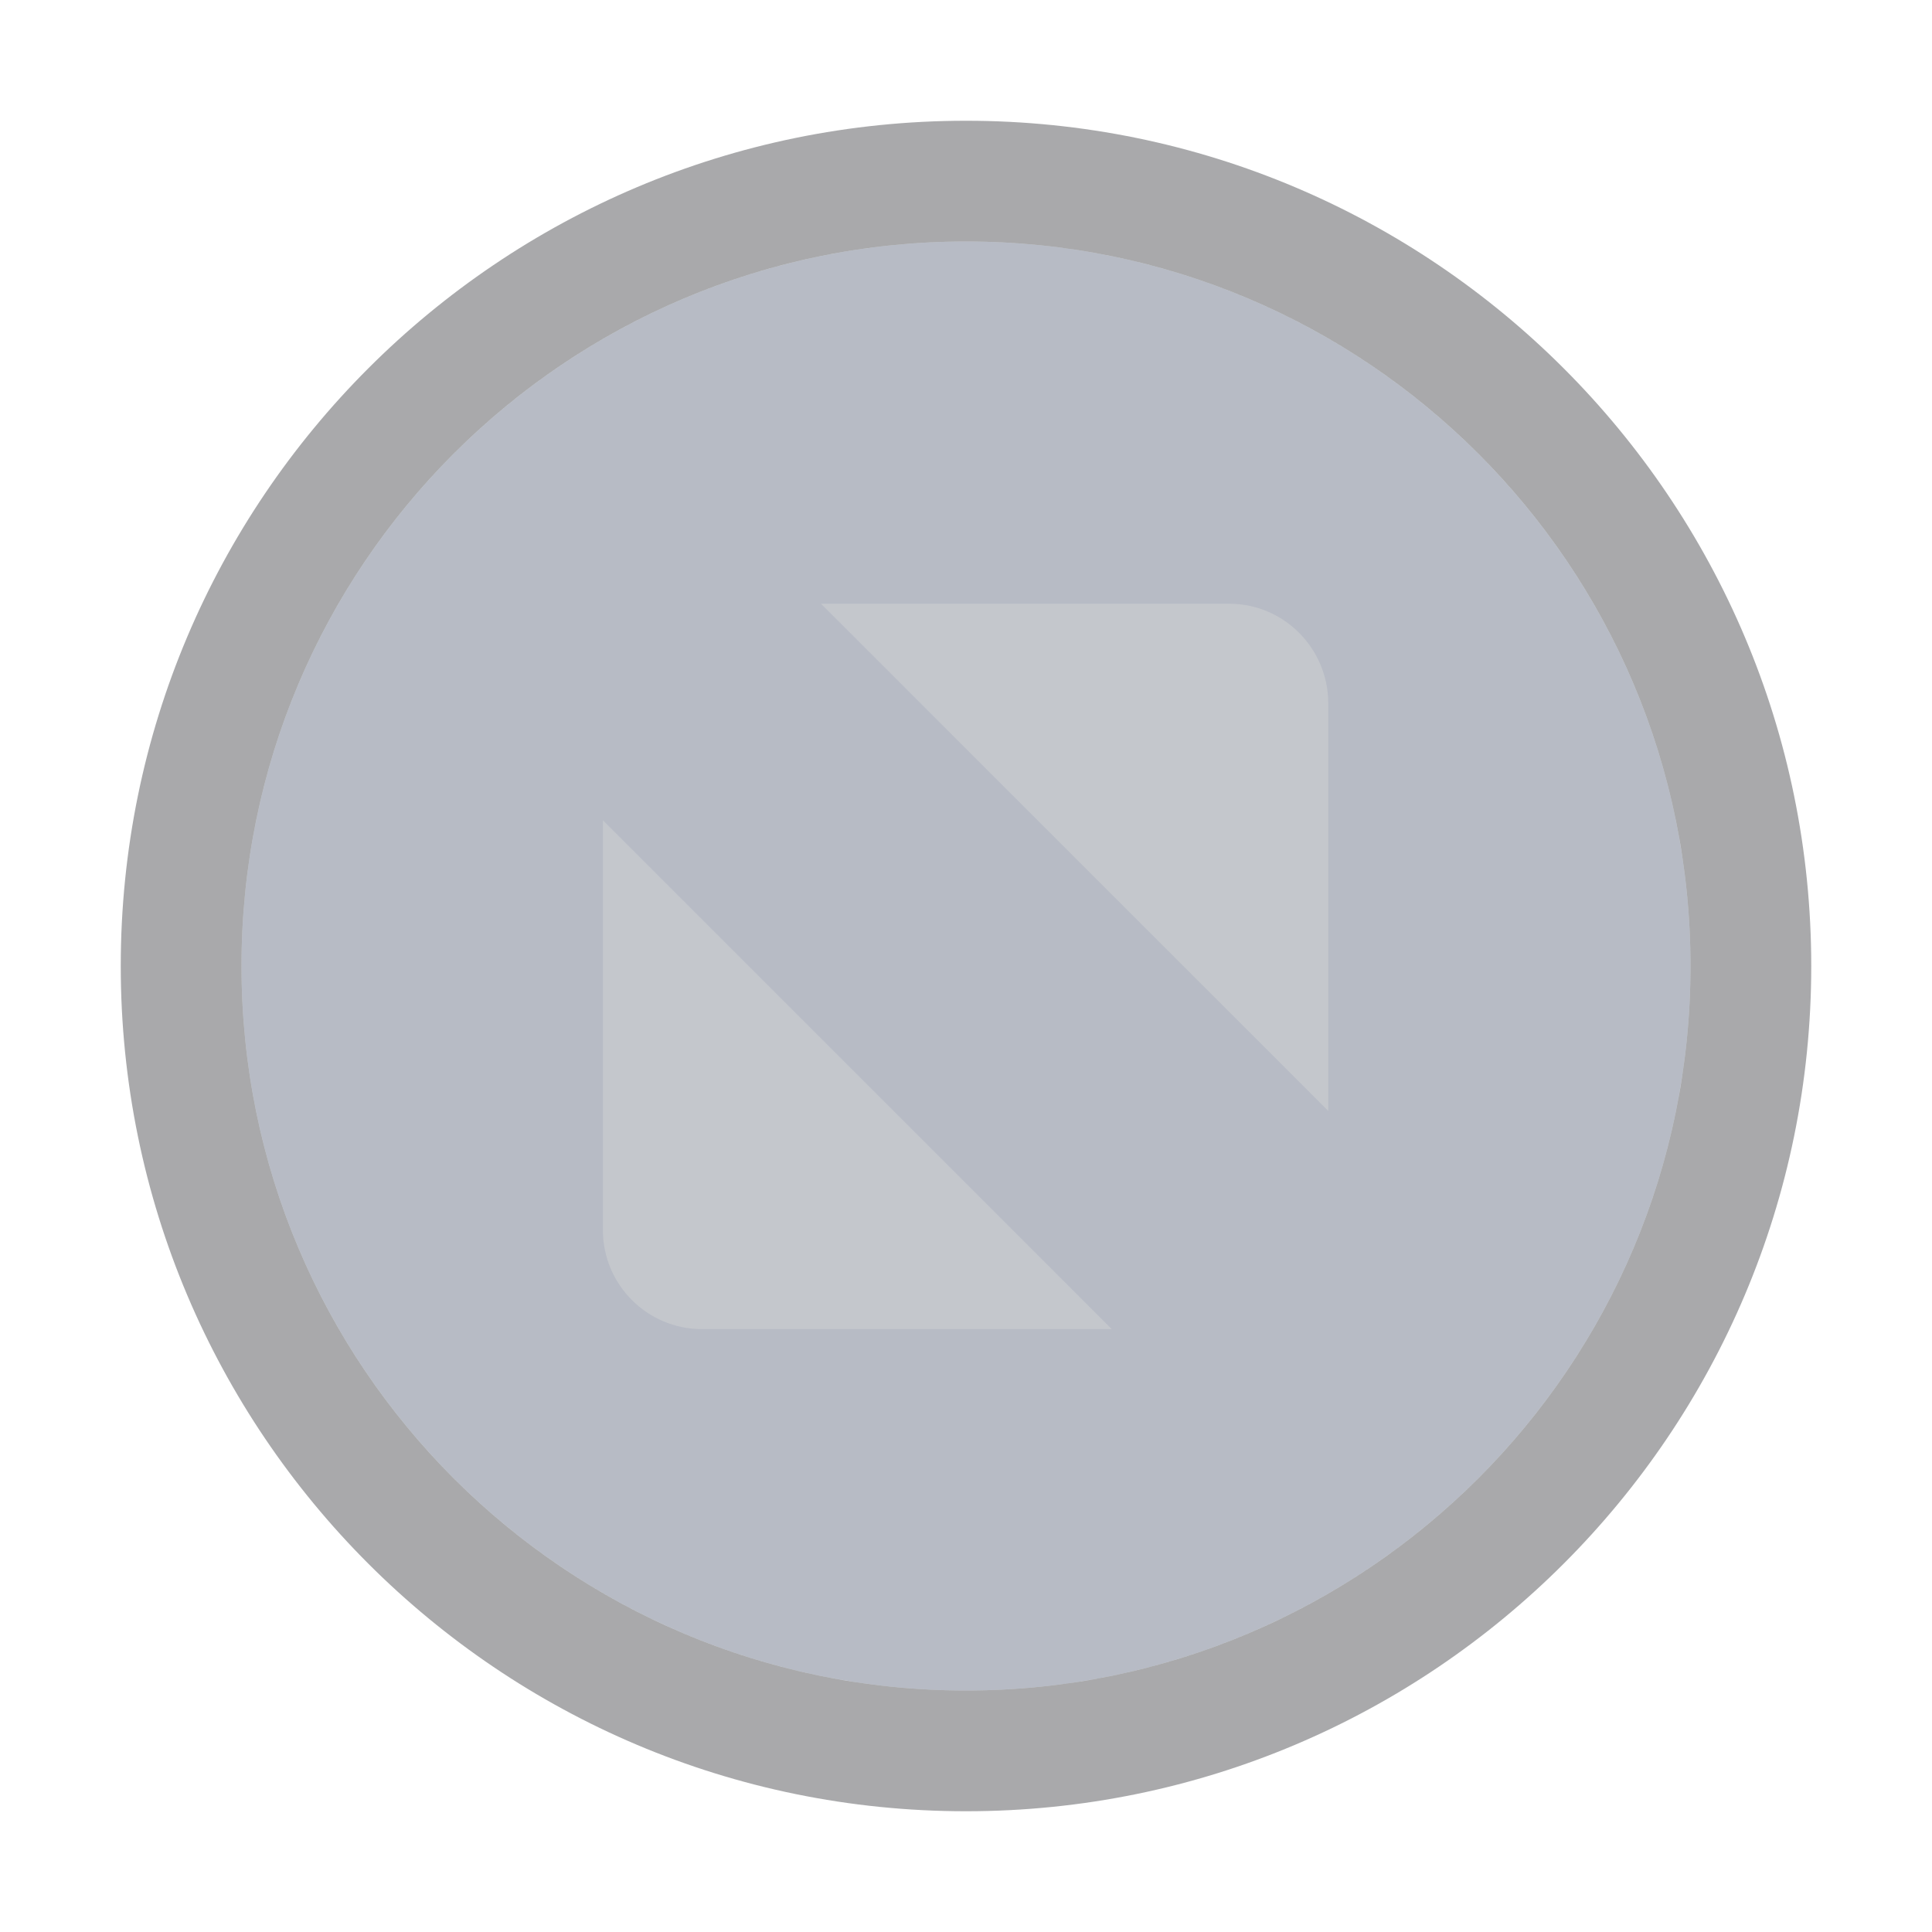
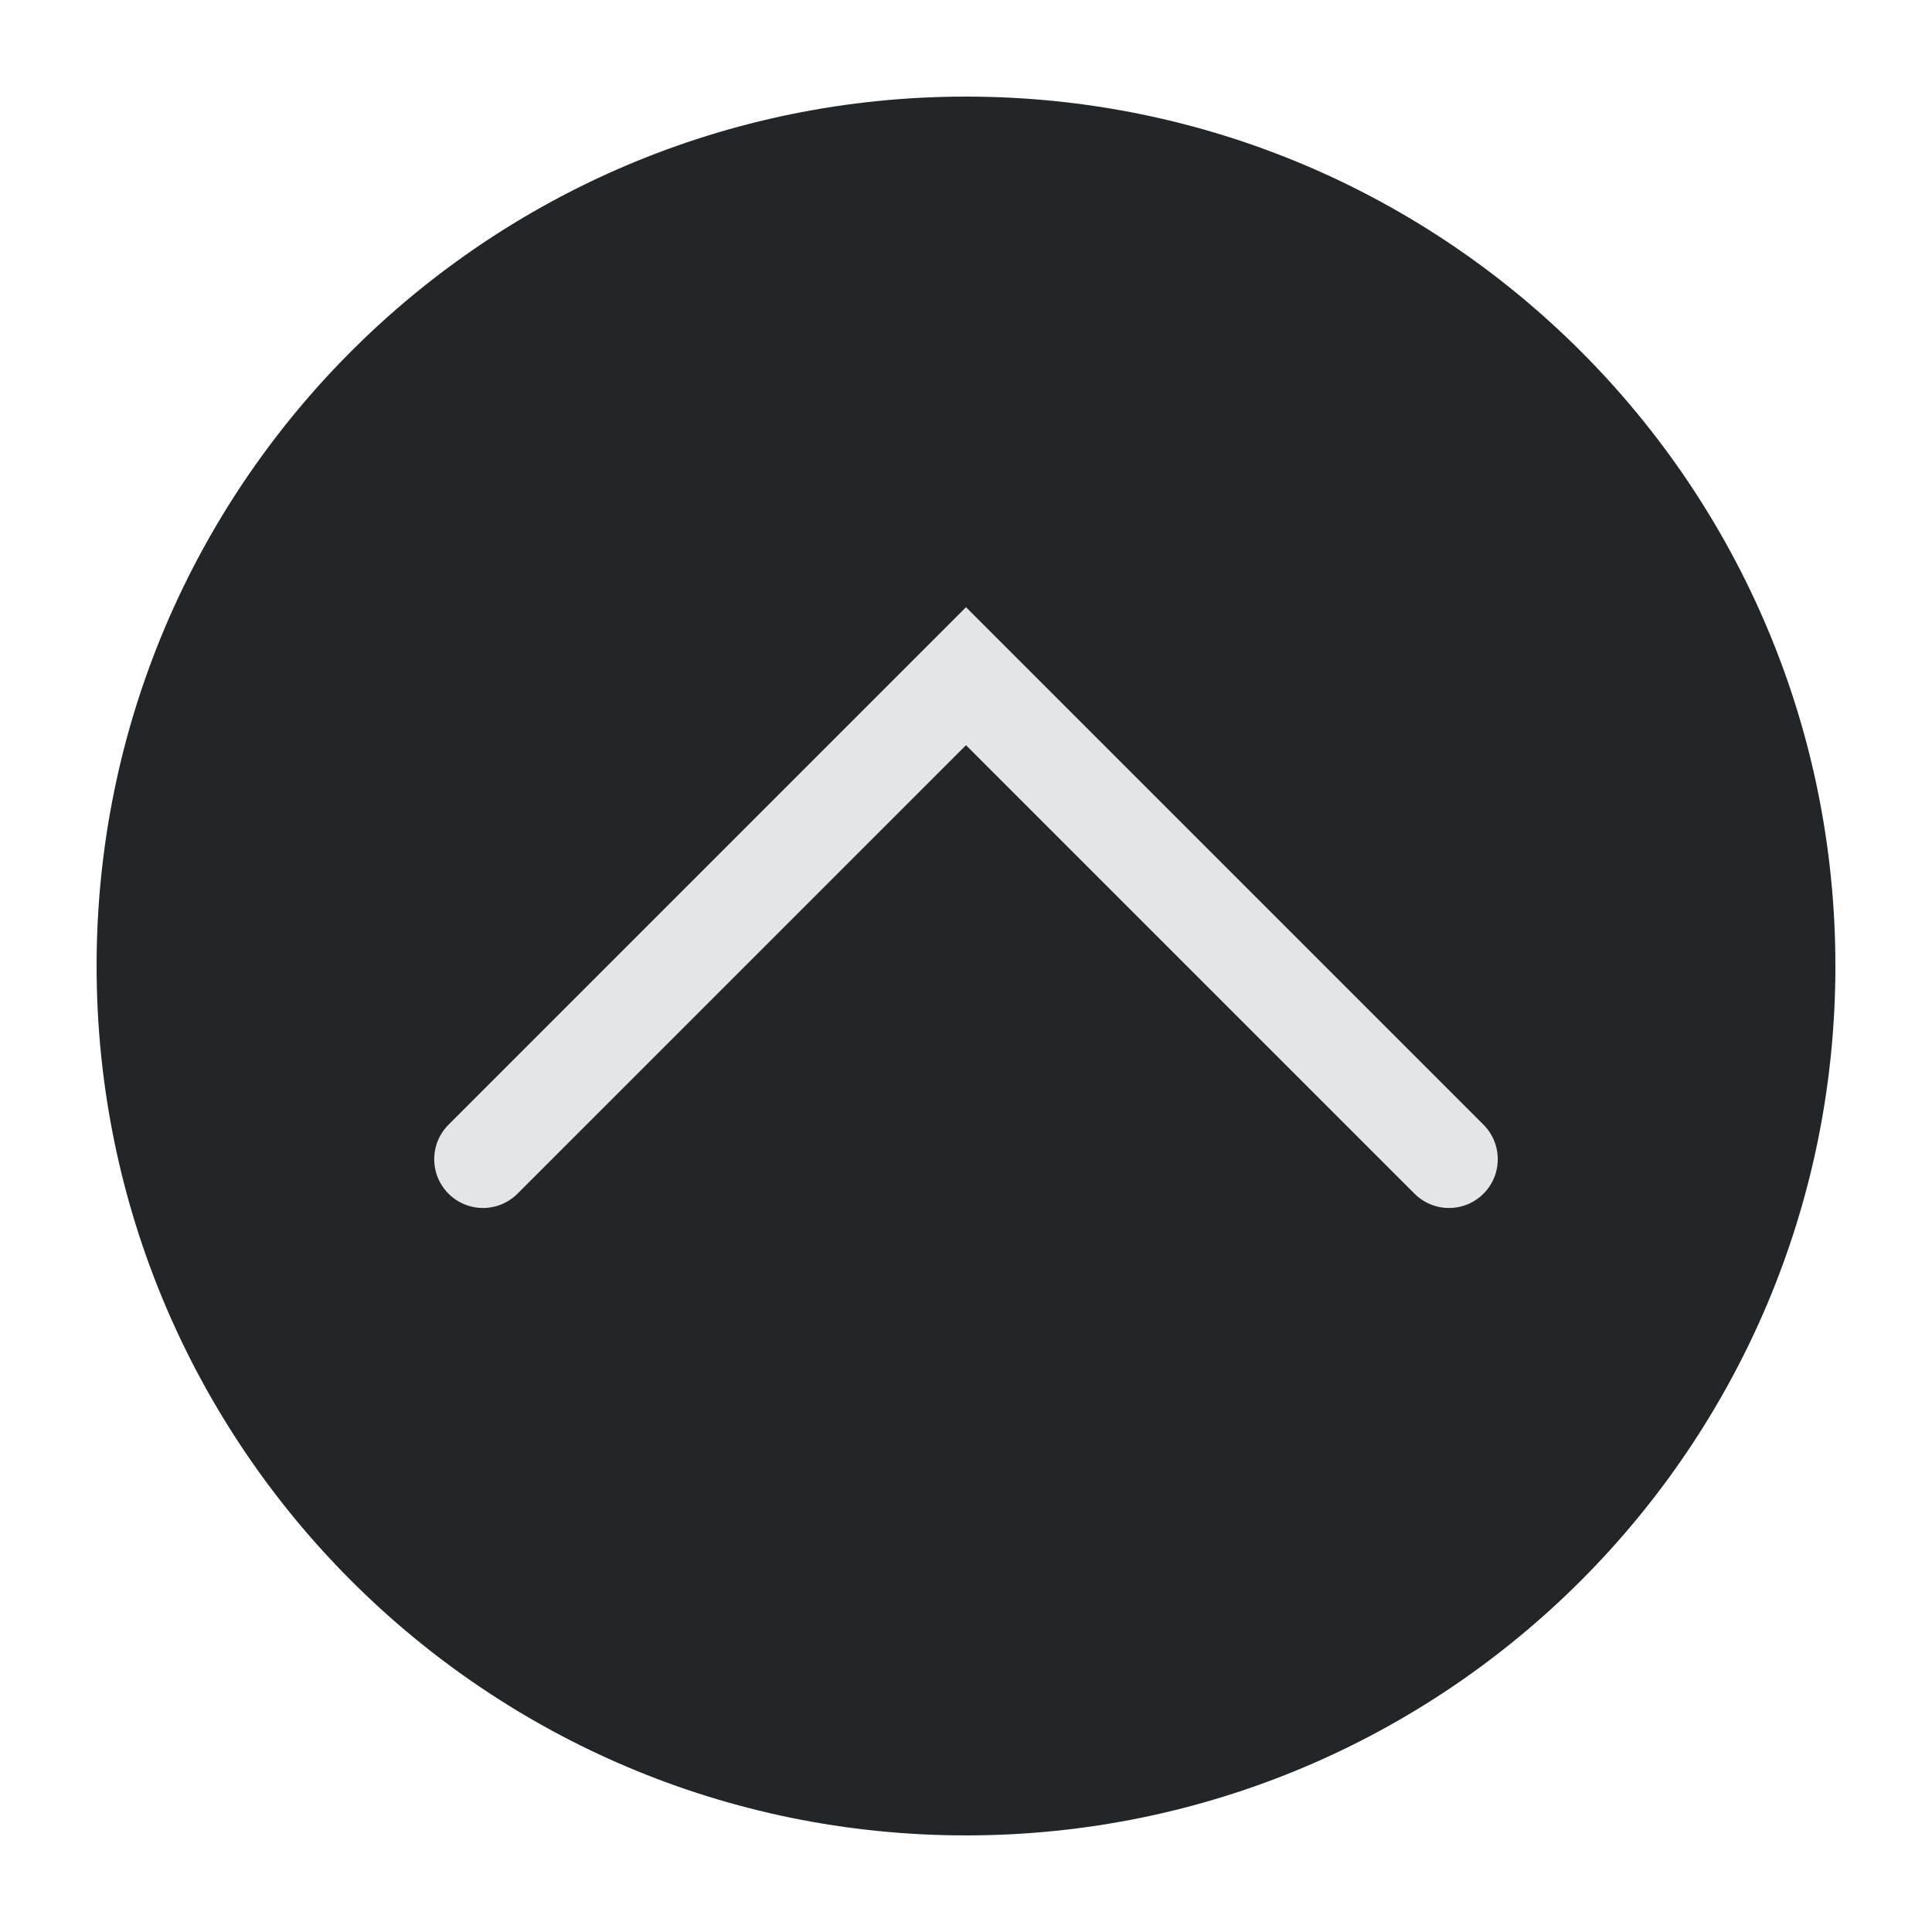
<svg xmlns="http://www.w3.org/2000/svg" viewBox="0 0 50 50" version="1.2" baseProfile="tiny">
  <defs>
</defs>
  <g fill="none" stroke="black" stroke-width="1" fill-rule="evenodd" stroke-linecap="square" stroke-linejoin="bevel">
-     <g fill="#000000" fill-opacity="1" stroke="none" transform="matrix(3.125,0,0,3.125,-56.25,0)" font-family="System Font" font-size="10" font-weight="400" font-style="normal" opacity="0.001">
-       <rect x="18" y="0" width="16" height="16" />
+     <g fill="#232629" fill-opacity="1" stroke="none" transform="matrix(2.5,0,0,2.5,2.5,2.5)" font-family="Noto Sans" font-size="10" font-weight="400" font-style="normal">
+       <circle cx="9" cy="9" r="9" />
    </g>
-     <g fill="#5f697f" fill-opacity="1" stroke="none" transform="matrix(3.125,0,0,3.125,-56.25,0)" font-family="System Font" font-size="10" font-weight="400" font-style="normal" opacity="0.45">
-       <circle cx="26" cy="8" r="6" />
+     <g fill="none" stroke="#e3e5e7" stroke-opacity="1" stroke-width="1.01" stroke-linecap="round" stroke-linejoin="miter" stroke-miterlimit="2" transform="matrix(2.5,0,0,2.5,2.5,2.5)" font-family="Noto Sans" font-size="10" font-weight="400" font-style="normal">
+       <polyline fill="none" vector-effect="none" points="4,11 9,6 14,11 " />
    </g>
-     <g fill="#15171c" fill-opacity="1" stroke="none" transform="matrix(3.125,0,0,3.125,-56.25,0)" font-family="System Font" font-size="10" font-weight="400" font-style="normal" opacity="0.37">
-       <path vector-effect="none" fill-rule="nonzero" d="M26,1 C22.134,1 19,4.134 19,8 C19,11.866 22.134,15 26,15 C29.866,15 33,11.866 33,8 C33,4.134 29.866,1 26,1 M26,2 C29.314,2 32,4.686 32,8 C32,11.314 29.314,14 26,14 C22.686,14 20,11.314 20,8 C20,4.686 22.686,2 26,2 " />
-     </g>
-     <g fill="#c4c7cc" fill-opacity="1" stroke="none" transform="matrix(3.125,0,0,3.125,-56.25,0)" font-family="System Font" font-size="10" font-weight="400" font-style="normal">
-       <path vector-effect="none" fill-rule="nonzero" d="M24.799,5 L28.181,5 C28.631,5 28.997,5.368 29,5.819 L29,9.2 L24.799,5 M27.207,11.007 L23.812,11.007 C23.361,11.007 22.993,10.639 22.993,10.188 L22.993,6.793 L27.207,11.007" />
-     </g>
-     <g fill="none" stroke="#000000" stroke-opacity="1" stroke-width="1" stroke-linecap="square" stroke-linejoin="bevel" transform="matrix(1,0,0,1,0,0)" font-family="System Font" font-size="10" font-weight="400" font-style="normal">
+     <g fill="none" stroke="#000000" stroke-opacity="1" stroke-width="1" stroke-linecap="square" stroke-linejoin="bevel" transform="matrix(1,0,0,1,0,0)" font-family="Noto Sans" font-size="10" font-weight="400" font-style="normal">
</g>
  </g>
</svg>
